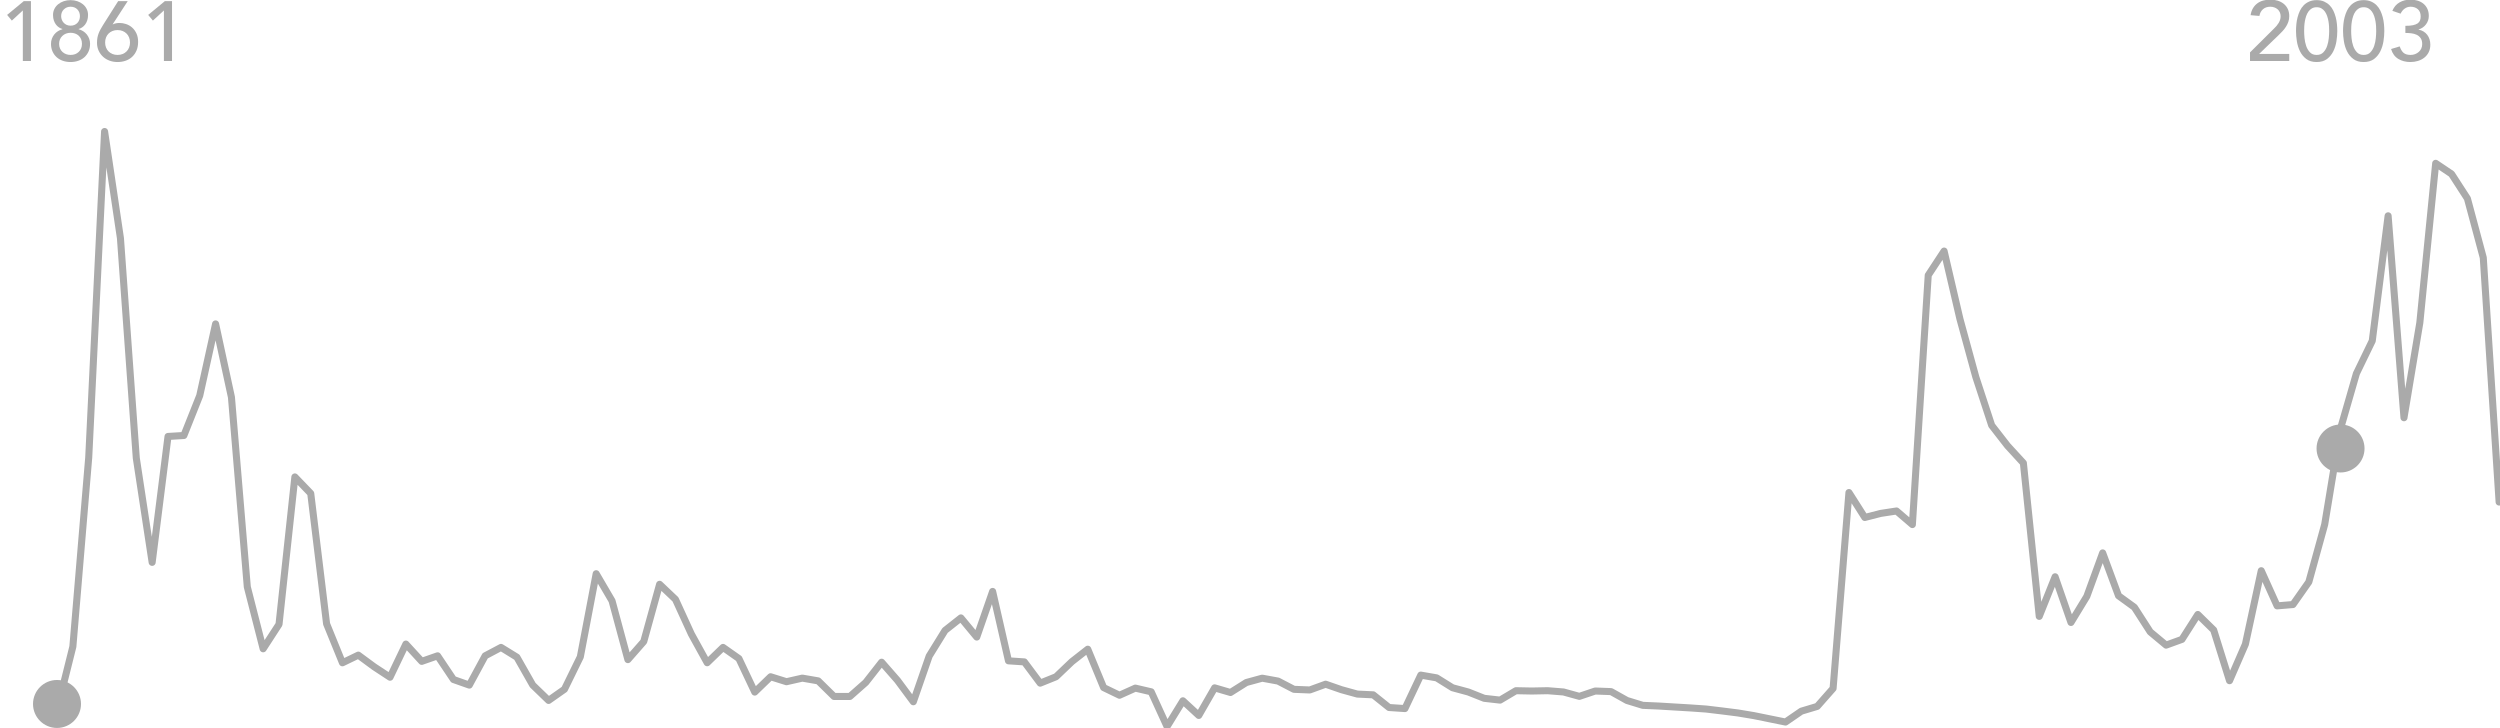
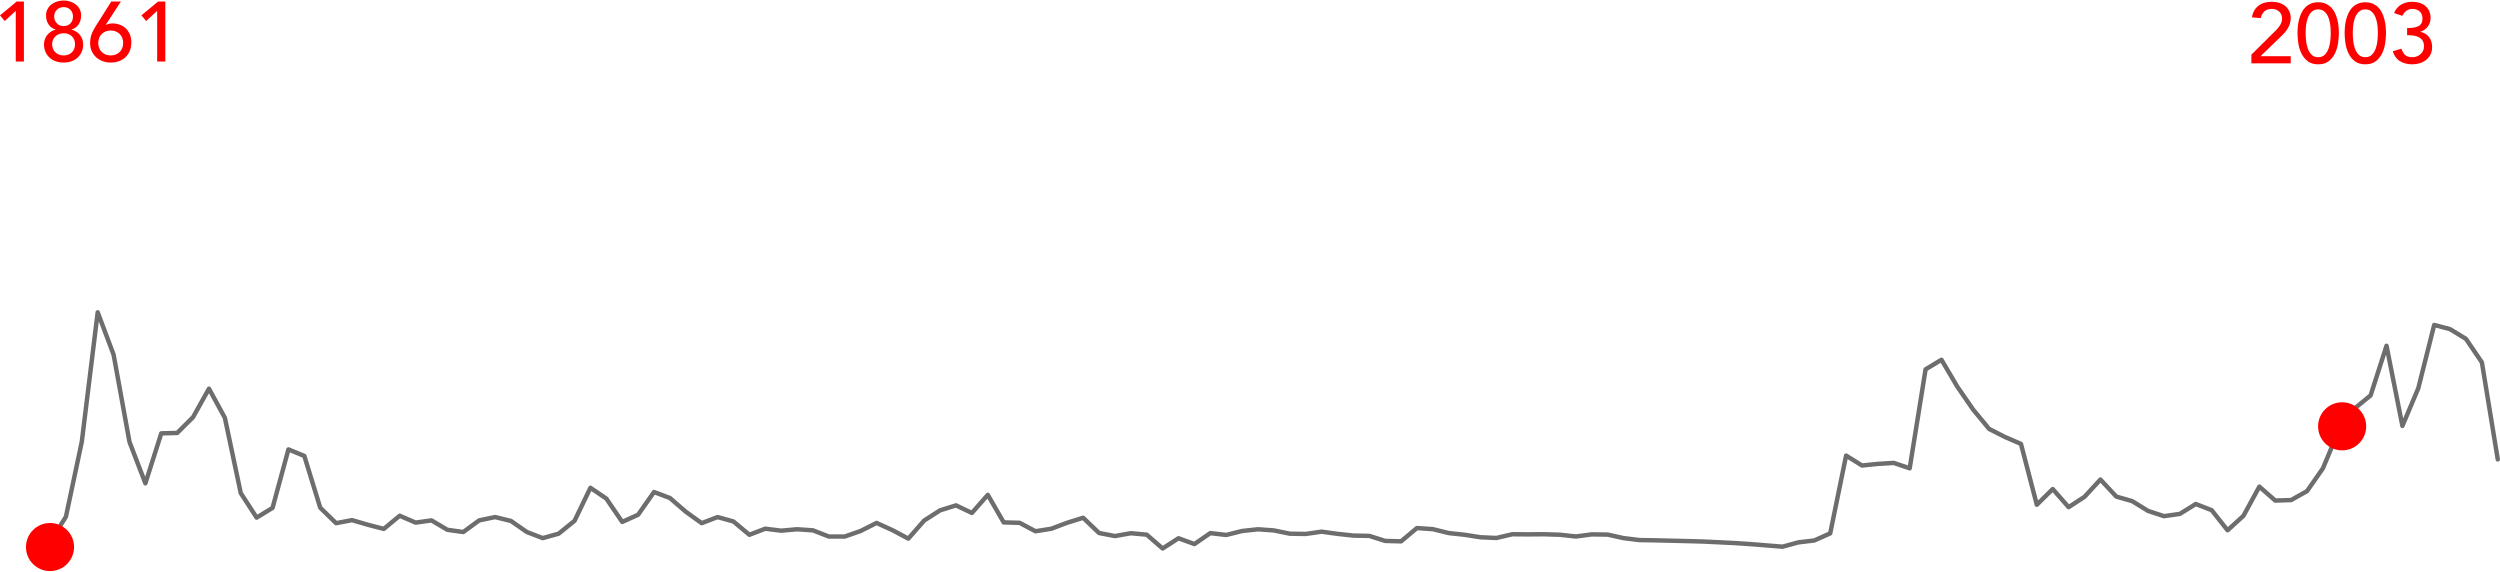
- <svg xmlns="http://www.w3.org/2000/svg" version="1.1" id="Layer_1" x="0px" y="0px" width="1418.853px" height="412.842px" viewBox="0 0 1418.853 412.842" enable-background="new 0 0 1418.853 412.842" xml:space="preserve">
-   <path id="Oil_price__x28_Real_US_x24__x2C__2015_x29_" fill="none" stroke="#AAAAAA" stroke-width="4" stroke-linecap="round" stroke-linejoin="round" stroke-miterlimit="10" d="  M32.353,403.042l9-36.06l9-107.34l9-185.01l9,60.54l9,124.83l9,59.16l9-71.46l9-0.54l9-22.62l9-40.71l9,41.61l9,107.64l9,35.13  l9-13.89l9-83.64l9,9.36l9,74.01l9,22.11l9-4.35l9,6.63l9,5.91l9-18.81l9,9.81l9-3.15l9,13.44l9,3.18l9-16.62l9-4.77l9,5.55l9,15.84  l9,8.7l9-6.33l9-18.39l9-47.19l9,15.39l9,33.36l9-10.26l9-32.49l9,8.55l9,19.65l9,16.32l9-8.7l9,6.33l9,19.02l9-8.7l9,2.82l9-2.04  l9,1.56l9,8.85h9l9-7.95l9-11.49l9,10.29l9,12.15l9-25.92l9-14.55l9-7.11l9,10.86l9-25.89l9,39.39l9,0.6l9,12.06l9-3.63l9-8.58  l9-7.05l9,21.78l9,4.35l9-4.05l9,2.1l9,19.71l9-14.61l9,8.31l9-15.66l9,2.64l9-5.67l9-2.46l9,1.65l9,4.68l9,0.36l9-3.27l9,3.12  l9,2.49l9,0.42l9,7.2l9,0.6l9-18.99l9,1.56l9,5.61l9,2.43l9,3.57l9,1.02l9-5.34l9,0.18l9-0.18l9,0.72l9,2.49l9-3.03l9,0.33l9,5.04  l9,2.76l9,0.39l9,0.54l9,0.54l9,0.63l9,1.08l9,1.14l9,1.5l9,1.83l9,1.83l9-6.18l9-2.7l9-10.2l9-111.18l9,14.16l9-2.31l9-1.38l9,7.71  l9-141.51l9-13.71l9,38.58l9,32.88l9,27.45l9,11.58l9,9.81l9,87.03l9-22.47l9,25.92l9-14.79l9-24.69l9,24.33l9,6.54l9,13.98l9,7.5  l9-3.27l9-14.13l9,8.82l9,28.77l9-20.73l9-41.7l9,19.95l9-0.75l9-12.81l9-32.61l9-54.48l9-31.2l9-18.57l9-70.95l9,114.6l9-53.94  l9-90.45l9,6.06l9,13.92l9,33.54l9,138.72" />
+ <svg xmlns="http://www.w3.org/2000/svg" version="1.1" id="Layer_1" x="0px" y="0px" width="1415.58px" height="323.363px" viewBox="4.032 -0.216 1415.58 323.363" enable-background="new 4.032 -0.216 1415.58 323.363" xml:space="preserve">
+   <path id="Oil_price__x28_Real_US_x24__x2C__2015_x29_" fill="none" stroke="#6D6D6D" stroke-width="2.517" stroke-linecap="round" stroke-linejoin="round" stroke-miterlimit="10" d="  M32.353,306.665l9-14.278l9-42.503l9-73.257l9,23.972l9,49.428l9,23.425l9-28.295l9-0.214l9-8.957l9-16.12l9,16.476l9,42.621  l9,13.91l9-5.5l9-33.118l9,3.706l9,29.305l9,8.755l9-1.722l9,2.625l9,2.34l9-7.448l9,3.884l9-1.247l9,5.322l9,1.259l9-6.581l9-1.889  l9,2.198l9,6.272l9,3.445l9-2.506l9-7.282l9-18.685l9,6.094l9,13.209l9-4.063l9-12.865l9,3.385l9,7.781l9,6.462l9-3.445l9,2.506  l9,7.531l9-3.445l9,1.117l9-0.808l9,0.618l9,3.504h9l9-3.148l9-4.55l9,4.074l9,4.811l9-10.263l9-5.761l9-2.815l9,4.3l9-10.251  l9,15.597l9,0.238l9,4.775l9-1.437l9-3.397l9-2.792l9,8.624l9,1.722l9-1.604l9,0.832l9,7.804l9-5.785l9,3.29l9-6.201l9,1.045  l9-2.245l9-0.974l9,0.653l9,1.853l9,0.143l9-1.295l9,1.235l9,0.986l9,0.166l9,2.851l9,0.238l9-7.519l9,0.618l9,2.221l9,0.962  l9,1.414l9,0.404l9-2.114l9,0.071l9-0.071l9,0.285l9,0.986l9-1.2l9,0.131l9,1.996l9,1.093l9,0.154l9,0.214l9,0.214l9,0.249l9,0.428  l9,0.451l9,0.594l9,0.725l9,0.725l9-2.447l9-1.069l9-4.039l9-44.023l9,5.607l9-0.915l9-0.546l9,3.053l9-56.033l9-5.429l9,15.276  l9,13.019l9,10.869l9,4.585l9,3.884l9,34.461l9-8.897l9,10.263l9-5.856l9-9.776l9,9.634l9,2.59l9,5.536l9,2.97l9-1.295l9-5.595  l9,3.492l9,11.392l9-8.208l9-16.512l9,7.899l9-0.297l9-5.072l9-12.912l9-21.572l9-12.354l9-7.353l9-28.093l9,45.377l9-21.358  l9-35.815l9,2.4l9,5.512l9,13.281l9,54.928" />
  <g>
-     <path fill="#AAAAAA" d="M1276.972,29.736l13.632-13.536c0.48-0.448,0.943-0.936,1.393-1.464c0.447-0.528,0.847-1.08,1.199-1.656   c0.353-0.576,0.632-1.184,0.841-1.824c0.207-0.64,0.312-1.312,0.312-2.016c0-0.832-0.152-1.584-0.456-2.256   c-0.305-0.672-0.72-1.24-1.248-1.704c-0.528-0.463-1.152-0.823-1.872-1.08c-0.72-0.256-1.48-0.384-2.28-0.384   c-1.664,0-3.04,0.464-4.128,1.392c-1.088,0.928-1.775,2.208-2.063,3.84l-4.992-0.432c0.224-1.503,0.664-2.808,1.32-3.912   c0.655-1.104,1.472-2.023,2.447-2.76c0.977-0.736,2.096-1.279,3.36-1.632c1.264-0.352,2.632-0.528,4.104-0.528   c1.471,0,2.855,0.2,4.151,0.6c1.296,0.4,2.432,0.992,3.408,1.776c0.976,0.785,1.744,1.76,2.304,2.928   c0.56,1.168,0.841,2.537,0.841,4.104c0,1.121-0.169,2.168-0.505,3.144c-0.336,0.977-0.775,1.896-1.319,2.76   c-0.545,0.864-1.169,1.68-1.872,2.448c-0.704,0.768-1.44,1.52-2.208,2.256l-11.185,10.8h17.089v4.032h-22.272V29.736z" />
-     <path fill="#AAAAAA" d="M1303.084,17.64c0-1.248,0.063-2.544,0.192-3.888c0.127-1.344,0.359-2.664,0.695-3.96   c0.337-1.296,0.784-2.536,1.345-3.72c0.56-1.184,1.279-2.215,2.16-3.096c0.879-0.88,1.92-1.584,3.119-2.112   c1.2-0.528,2.6-0.792,4.2-0.792c1.6,0,3,0.264,4.2,0.792s2.239,1.232,3.12,2.112c0.88,0.88,1.6,1.912,2.16,3.096   c0.56,1.184,1.008,2.424,1.344,3.72c0.336,1.296,0.567,2.616,0.696,3.96c0.127,1.344,0.191,2.64,0.191,3.888   c0,1.792-0.16,3.713-0.479,5.76c-0.32,2.048-0.912,3.953-1.776,5.712c-0.864,1.76-2.057,3.216-3.576,4.368   c-1.52,1.152-3.479,1.728-5.88,1.728c-2.399,0-4.36-0.576-5.88-1.728c-1.521-1.152-2.712-2.608-3.576-4.368   c-0.863-1.759-1.456-3.664-1.775-5.712C1303.245,21.353,1303.084,19.432,1303.084,17.64z M1307.693,17.64   c0,1.121,0.071,2.448,0.216,3.984c0.144,1.536,0.456,3.016,0.936,4.44c0.48,1.424,1.192,2.632,2.137,3.624   c0.943,0.992,2.215,1.488,3.815,1.488c1.6,0,2.872-0.496,3.816-1.488c0.943-0.992,1.656-2.2,2.136-3.624   c0.48-1.424,0.792-2.904,0.937-4.44c0.144-1.536,0.216-2.864,0.216-3.984c0-0.768-0.024-1.639-0.072-2.616   c-0.048-0.976-0.16-1.968-0.336-2.976c-0.177-1.008-0.425-1.984-0.744-2.928c-0.32-0.943-0.744-1.792-1.271-2.544   c-0.528-0.751-1.177-1.352-1.944-1.8c-0.769-0.448-1.68-0.672-2.736-0.672c-1.056,0-1.968,0.224-2.735,0.672   c-0.769,0.448-1.416,1.048-1.944,1.8c-0.528,0.752-0.952,1.601-1.272,2.544c-0.32,0.944-0.568,1.92-0.743,2.928   c-0.177,1.008-0.288,2-0.337,2.976C1307.716,16,1307.693,16.872,1307.693,17.64z" />
-     <path fill="#AAAAAA" d="M1329.772,17.64c0-1.248,0.063-2.544,0.192-3.888c0.127-1.344,0.359-2.664,0.695-3.96   c0.337-1.296,0.784-2.536,1.345-3.72c0.56-1.184,1.279-2.215,2.16-3.096c0.879-0.88,1.92-1.584,3.119-2.112   c1.2-0.528,2.6-0.792,4.2-0.792c1.6,0,3,0.264,4.2,0.792s2.239,1.232,3.12,2.112c0.88,0.88,1.6,1.912,2.16,3.096   c0.56,1.184,1.008,2.424,1.344,3.72c0.336,1.296,0.567,2.616,0.696,3.96c0.127,1.344,0.191,2.64,0.191,3.888   c0,1.792-0.16,3.713-0.479,5.76c-0.32,2.048-0.912,3.953-1.776,5.712c-0.864,1.76-2.057,3.216-3.576,4.368   c-1.52,1.152-3.479,1.728-5.88,1.728c-2.399,0-4.36-0.576-5.88-1.728c-1.521-1.152-2.712-2.608-3.576-4.368   c-0.863-1.759-1.456-3.664-1.775-5.712C1329.932,21.353,1329.772,19.432,1329.772,17.64z M1334.38,17.64   c0,1.121,0.071,2.448,0.216,3.984c0.144,1.536,0.456,3.016,0.936,4.44c0.48,1.424,1.192,2.632,2.137,3.624   c0.943,0.992,2.215,1.488,3.815,1.488c1.6,0,2.872-0.496,3.816-1.488c0.943-0.992,1.656-2.2,2.136-3.624   c0.48-1.424,0.792-2.904,0.937-4.44c0.144-1.536,0.216-2.864,0.216-3.984c0-0.768-0.024-1.639-0.072-2.616   c-0.048-0.976-0.16-1.968-0.336-2.976c-0.177-1.008-0.425-1.984-0.744-2.928c-0.32-0.943-0.744-1.792-1.271-2.544   c-0.528-0.751-1.177-1.352-1.944-1.8c-0.769-0.448-1.68-0.672-2.736-0.672c-1.056,0-1.968,0.224-2.735,0.672   c-0.769,0.448-1.416,1.048-1.944,1.8c-0.528,0.752-0.952,1.601-1.272,2.544c-0.32,0.944-0.568,1.92-0.743,2.928   c-0.177,1.008-0.288,2-0.337,2.976C1334.404,16,1334.38,16.872,1334.38,17.64z" />
-     <path fill="#AAAAAA" d="M1361.931,26.328c0.542,1.632,1.268,2.849,2.176,3.648c0.909,0.8,2.256,1.2,4.041,1.2   c0.893,0,1.729-0.151,2.511-0.456c0.78-0.304,1.474-0.72,2.08-1.248c0.605-0.528,1.083-1.167,1.435-1.92   c0.351-0.751,0.526-1.591,0.526-2.52c0-1.408-0.296-2.536-0.888-3.384c-0.593-0.848-1.353-1.488-2.28-1.92   c-0.929-0.432-1.952-0.712-3.072-0.84c-1.12-0.127-2.225-0.192-3.312-0.192v-4.032c1.759,0,3.199-0.12,4.319-0.36   c1.12-0.24,2-0.583,2.641-1.032c0.64-0.448,1.087-1.008,1.344-1.68c0.256-0.672,0.384-1.423,0.384-2.256   c0-1.824-0.544-3.2-1.632-4.128c-1.088-0.928-2.448-1.392-4.08-1.392c-1.248,0-2.376,0.36-3.384,1.08   c-1.008,0.72-1.769,1.672-2.28,2.856l-4.704-1.584c0.896-2.176,2.264-3.784,4.104-4.824c1.84-1.04,3.896-1.56,6.168-1.56   c1.375,0,2.695,0.185,3.96,0.552c1.264,0.368,2.376,0.936,3.336,1.704c0.96,0.768,1.72,1.736,2.28,2.904   c0.56,1.168,0.84,2.537,0.84,4.104c0,1.792-0.536,3.392-1.608,4.8c-1.072,1.409-2.472,2.369-4.2,2.88v0.096   c1.057,0.192,2,0.544,2.832,1.056c0.832,0.512,1.536,1.152,2.112,1.92s1.008,1.625,1.296,2.568c0.288,0.944,0.433,1.944,0.433,3   c0,1.632-0.312,3.064-0.937,4.296s-1.456,2.256-2.496,3.072s-2.24,1.433-3.6,1.848c-1.36,0.416-2.793,0.624-4.296,0.624   c-2.593,0-4.872-0.592-6.841-1.776c-1.968-1.183-3.336-3.055-4.104-5.616L1361.931,26.328z" />
+     <path fill="#FF0000" d="M12.96,5.928l-6.24,5.76L4.032,8.472l9.456-7.824h4.08v33.984H12.96V5.928z" />
+     <path fill="#FF0000" d="M40.032,35.208c-1.536,0-2.984-0.233-4.344-0.696c-1.36-0.463-2.536-1.144-3.528-2.04   s-1.775-1.983-2.352-3.264c-0.576-1.28-0.864-2.72-0.864-4.32c0-1.056,0.168-2.032,0.504-2.928s0.792-1.704,1.368-2.424   s1.256-1.327,2.04-1.824c0.784-0.496,1.64-0.872,2.568-1.128V16.44c-0.641-0.16-1.28-0.448-1.92-0.864   c-0.641-0.416-1.209-0.943-1.704-1.584c-0.497-0.64-0.905-1.416-1.225-2.328s-0.479-1.96-0.479-3.144c0-1.28,0.264-2.44,0.792-3.48   c0.527-1.04,1.248-1.928,2.16-2.664s1.968-1.304,3.168-1.704c1.199-0.4,2.472-0.6,3.815-0.6c1.345,0,2.616,0.2,3.816,0.6   c1.2,0.4,2.256,0.968,3.168,1.704C47.929,3.112,48.648,4,49.177,5.04c0.527,1.04,0.792,2.2,0.792,3.48   c0,1.184-0.161,2.232-0.48,3.144c-0.32,0.912-0.729,1.688-1.224,2.328c-0.497,0.641-1.064,1.168-1.704,1.584   c-0.641,0.417-1.28,0.705-1.92,0.864v0.144c0.928,0.256,1.783,0.632,2.567,1.128c0.784,0.497,1.465,1.104,2.04,1.824   c0.576,0.72,1.032,1.529,1.368,2.424c0.336,0.896,0.504,1.872,0.504,2.928c0,1.601-0.288,3.041-0.863,4.32   c-0.576,1.28-1.361,2.368-2.353,3.264c-0.992,0.896-2.168,1.577-3.527,2.04C43.016,34.975,41.568,35.208,40.032,35.208z    M40.032,31.176c1.92,0,3.48-0.583,4.681-1.752c1.199-1.168,1.8-2.68,1.8-4.536c0-1.023-0.168-1.927-0.504-2.712   c-0.336-0.784-0.801-1.44-1.393-1.968c-0.592-0.528-1.28-0.928-2.063-1.2c-0.785-0.271-1.625-0.408-2.521-0.408   c-1.889,0.033-3.44,0.632-4.655,1.8c-1.217,1.168-1.824,2.664-1.824,4.488c0,0.992,0.175,1.88,0.527,2.664   c0.353,0.785,0.824,1.44,1.416,1.968s1.28,0.936,2.064,1.224C38.344,31.032,39.169,31.176,40.032,31.176z M34.704,9.192   c0,0.672,0.12,1.328,0.36,1.968c0.24,0.641,0.584,1.208,1.032,1.704c0.447,0.497,1,0.905,1.656,1.224   c0.655,0.32,1.416,0.48,2.279,0.48c0.896,0,1.672-0.151,2.328-0.456c0.655-0.304,1.208-0.704,1.656-1.2   c0.447-0.496,0.783-1.063,1.008-1.704c0.224-0.64,0.336-1.312,0.336-2.016c0-1.567-0.488-2.856-1.464-3.864   c-0.977-1.008-2.265-1.512-3.864-1.512c-1.472,0-2.729,0.497-3.768,1.488C35.225,6.296,34.704,7.592,34.704,9.192z" />
+     <path fill="#FF0000" d="M63.936,13.8h0.192c1.056-0.511,2.304-0.768,3.744-0.768c1.216,0,2.448,0.208,3.696,0.624   c1.248,0.417,2.376,1.064,3.384,1.944c1.008,0.881,1.831,2,2.472,3.36c0.64,1.36,0.96,2.968,0.96,4.824   c0,1.889-0.312,3.544-0.936,4.968s-1.464,2.616-2.521,3.576c-1.056,0.96-2.288,1.68-3.695,2.16c-1.409,0.48-2.913,0.72-4.513,0.72   c-1.601,0-3.104-0.257-4.512-0.768c-1.408-0.512-2.64-1.248-3.696-2.208s-1.896-2.112-2.52-3.456s-0.937-2.848-0.937-4.512   c0-1.056,0.08-2.016,0.24-2.88s0.392-1.688,0.696-2.472s0.663-1.552,1.08-2.304c0.415-0.751,0.88-1.543,1.392-2.376l8.592-13.584   h5.424L63.936,13.8z M59.664,24.12c0,1.025,0.168,1.968,0.504,2.832c0.336,0.864,0.816,1.608,1.44,2.232s1.367,1.112,2.231,1.464   c0.864,0.353,1.824,0.528,2.88,0.528c1.057,0,2.017-0.175,2.88-0.528c0.864-0.352,1.608-0.84,2.232-1.464s1.104-1.368,1.44-2.232   c0.336-0.864,0.504-1.807,0.504-2.832c0-1.023-0.168-1.968-0.504-2.832c-0.337-0.864-0.816-1.608-1.44-2.232   s-1.368-1.111-2.232-1.464c-0.863-0.352-1.823-0.528-2.88-0.528c-1.056,0-2.016,0.176-2.88,0.528   c-0.864,0.353-1.607,0.84-2.231,1.464s-1.104,1.368-1.44,2.232C59.832,22.152,59.664,23.096,59.664,24.12z" />
+     <path fill="#FF0000" d="M93.023,5.928l-6.24,5.76l-2.688-3.216l9.456-7.824h4.08v33.984h-4.608V5.928z" />
  </g>
+   <circle fill="#FF0000" cx="32.353" cy="309.532" r="13.615" />
  <g>
-     <path fill="#AAAAAA" d="M12.96,5.928l-6.24,5.76L4.032,8.472l9.456-7.824h4.08v33.984H12.96V5.928z" />
-     <path fill="#AAAAAA" d="M40.032,35.208c-1.536,0-2.984-0.233-4.344-0.696c-1.36-0.463-2.536-1.144-3.528-2.04   c-0.992-0.896-1.775-1.983-2.352-3.264c-0.576-1.28-0.864-2.72-0.864-4.32c0-1.056,0.168-2.032,0.504-2.928   c0.336-0.896,0.792-1.704,1.368-2.424c0.576-0.72,1.256-1.327,2.04-1.824c0.784-0.496,1.64-0.872,2.568-1.128V16.44   c-0.641-0.16-1.28-0.448-1.92-0.864c-0.641-0.416-1.209-0.943-1.704-1.584c-0.497-0.64-0.905-1.416-1.225-2.328   c-0.32-0.912-0.479-1.96-0.479-3.144c0-1.28,0.264-2.44,0.792-3.48c0.527-1.04,1.248-1.928,2.16-2.664   c0.912-0.736,1.968-1.304,3.168-1.704c1.199-0.4,2.472-0.6,3.815-0.6c1.345,0,2.616,0.2,3.816,0.6c1.2,0.4,2.256,0.968,3.168,1.704   C47.929,3.112,48.648,4,49.177,5.04c0.527,1.04,0.792,2.2,0.792,3.48c0,1.184-0.161,2.232-0.48,3.144   c-0.32,0.912-0.729,1.688-1.224,2.328c-0.497,0.641-1.064,1.168-1.704,1.584c-0.641,0.417-1.28,0.705-1.92,0.864v0.144   c0.928,0.256,1.783,0.632,2.567,1.128c0.784,0.497,1.465,1.104,2.04,1.824c0.576,0.72,1.032,1.529,1.368,2.424   c0.336,0.896,0.504,1.872,0.504,2.928c0,1.601-0.288,3.041-0.863,4.32c-0.576,1.28-1.361,2.368-2.353,3.264   c-0.992,0.896-2.168,1.577-3.527,2.04C43.016,34.975,41.568,35.208,40.032,35.208z M40.032,31.176c1.92,0,3.48-0.583,4.681-1.752   c1.199-1.168,1.8-2.68,1.8-4.536c0-1.023-0.168-1.927-0.504-2.712c-0.336-0.784-0.801-1.44-1.393-1.968   c-0.592-0.528-1.28-0.928-2.063-1.2c-0.785-0.271-1.625-0.408-2.521-0.408c-1.889,0.033-3.44,0.632-4.655,1.8   c-1.217,1.168-1.824,2.664-1.824,4.488c0,0.992,0.175,1.88,0.527,2.664c0.353,0.785,0.824,1.44,1.416,1.968   c0.592,0.528,1.28,0.936,2.064,1.224C38.344,31.032,39.169,31.176,40.032,31.176z M34.704,9.192c0,0.672,0.12,1.328,0.36,1.968   c0.24,0.641,0.584,1.208,1.032,1.704c0.447,0.497,1,0.905,1.656,1.224c0.655,0.32,1.416,0.48,2.279,0.48   c0.896,0,1.672-0.151,2.328-0.456c0.655-0.304,1.208-0.704,1.656-1.2c0.447-0.496,0.783-1.063,1.008-1.704   c0.224-0.64,0.336-1.312,0.336-2.016c0-1.567-0.488-2.856-1.464-3.864c-0.977-1.008-2.265-1.512-3.864-1.512   c-1.472,0-2.729,0.497-3.768,1.488C35.225,6.296,34.704,7.592,34.704,9.192z" />
-     <path fill="#AAAAAA" d="M63.936,13.8h0.192c1.056-0.511,2.304-0.768,3.744-0.768c1.216,0,2.448,0.208,3.696,0.624   c1.248,0.417,2.376,1.064,3.384,1.944c1.008,0.881,1.831,2,2.472,3.36c0.64,1.36,0.96,2.968,0.96,4.824   c0,1.889-0.312,3.544-0.936,4.968c-0.624,1.424-1.464,2.616-2.521,3.576c-1.056,0.96-2.288,1.68-3.695,2.16   c-1.409,0.48-2.913,0.72-4.513,0.72c-1.601,0-3.104-0.257-4.512-0.768c-1.408-0.512-2.64-1.248-3.696-2.208   c-1.056-0.96-1.896-2.112-2.52-3.456c-0.624-1.344-0.937-2.848-0.937-4.512c0-1.056,0.08-2.016,0.24-2.88   c0.16-0.864,0.392-1.688,0.696-2.472c0.304-0.784,0.663-1.552,1.08-2.304c0.415-0.751,0.88-1.543,1.392-2.376l8.592-13.584h5.424   L63.936,13.8z M59.664,24.12c0,1.025,0.168,1.968,0.504,2.832c0.336,0.864,0.816,1.608,1.44,2.232   c0.624,0.624,1.367,1.112,2.231,1.464c0.864,0.353,1.824,0.528,2.88,0.528c1.057,0,2.017-0.175,2.88-0.528   c0.864-0.352,1.608-0.84,2.232-1.464c0.624-0.624,1.104-1.368,1.44-2.232c0.336-0.864,0.504-1.807,0.504-2.832   c0-1.023-0.168-1.968-0.504-2.832c-0.337-0.864-0.816-1.608-1.44-2.232s-1.368-1.111-2.232-1.464   c-0.863-0.352-1.823-0.528-2.88-0.528c-1.056,0-2.016,0.176-2.88,0.528c-0.864,0.353-1.607,0.84-2.231,1.464   s-1.104,1.368-1.44,2.232C59.832,22.152,59.664,23.096,59.664,24.12z" />
-     <path fill="#AAAAAA" d="M93.023,5.928l-6.24,5.76l-2.688-3.216l9.456-7.824h4.08v33.984h-4.608V5.928z" />
+     <path fill="#FF0000" d="M1278.84,30.736l13.632-13.536c0.48-0.448,0.943-0.936,1.393-1.464c0.447-0.528,0.847-1.08,1.199-1.656   c0.353-0.576,0.632-1.184,0.841-1.824c0.207-0.64,0.312-1.312,0.312-2.016c0-0.832-0.152-1.584-0.456-2.256   c-0.305-0.672-0.72-1.24-1.248-1.704c-0.528-0.463-1.152-0.823-1.872-1.08c-0.72-0.256-1.48-0.384-2.28-0.384   c-1.664,0-3.04,0.464-4.128,1.392s-1.775,2.208-2.063,3.84l-4.992-0.432c0.224-1.503,0.664-2.808,1.32-3.912   c0.655-1.104,1.472-2.023,2.447-2.76c0.977-0.736,2.096-1.279,3.36-1.632c1.264-0.352,2.632-0.528,4.104-0.528   c1.471,0,2.855,0.2,4.151,0.6s2.432,0.992,3.408,1.776c0.976,0.785,1.744,1.76,2.304,2.928c0.56,1.168,0.841,2.537,0.841,4.104   c0,1.121-0.169,2.168-0.505,3.144c-0.336,0.977-0.775,1.896-1.319,2.76c-0.545,0.864-1.169,1.68-1.872,2.448   c-0.704,0.768-1.44,1.52-2.208,2.256l-11.185,10.8h17.089v4.032h-22.272L1278.84,30.736L1278.84,30.736z" />
+     <path fill="#FF0000" d="M1304.952,18.64c0-1.248,0.063-2.544,0.192-3.888c0.127-1.344,0.359-2.664,0.695-3.96   c0.337-1.296,0.784-2.536,1.345-3.72c0.56-1.184,1.279-2.215,2.16-3.096c0.879-0.88,1.92-1.584,3.119-2.112   c1.2-0.528,2.6-0.792,4.2-0.792s3,0.264,4.2,0.792s2.239,1.232,3.12,2.112c0.88,0.88,1.6,1.912,2.16,3.096s1.008,2.424,1.344,3.72   c0.336,1.296,0.567,2.616,0.696,3.96c0.127,1.344,0.191,2.64,0.191,3.888c0,1.792-0.16,3.713-0.479,5.76   c-0.32,2.048-0.912,3.953-1.776,5.712c-0.864,1.76-2.057,3.216-3.576,4.368c-1.52,1.152-3.479,1.728-5.88,1.728   c-2.399,0-4.36-0.576-5.88-1.728c-1.521-1.152-2.712-2.608-3.576-4.368c-0.863-1.759-1.456-3.664-1.775-5.712   C1305.113,22.353,1304.952,20.432,1304.952,18.64z M1309.561,18.64c0,1.121,0.071,2.448,0.216,3.984   c0.144,1.536,0.456,3.016,0.936,4.44s1.192,2.632,2.137,3.624c0.943,0.992,2.215,1.488,3.815,1.488s2.872-0.496,3.816-1.488   c0.943-0.992,1.656-2.2,2.136-3.624s0.792-2.904,0.937-4.44c0.144-1.536,0.216-2.864,0.216-3.984c0-0.768-0.024-1.639-0.072-2.616   c-0.048-0.976-0.16-1.968-0.336-2.976c-0.177-1.008-0.425-1.984-0.744-2.928c-0.32-0.943-0.744-1.792-1.271-2.544   c-0.528-0.751-1.177-1.352-1.944-1.8c-0.769-0.448-1.68-0.672-2.736-0.672c-1.056,0-1.968,0.224-2.735,0.672   c-0.769,0.448-1.416,1.048-1.944,1.8c-0.528,0.752-0.952,1.601-1.272,2.544c-0.32,0.944-0.568,1.92-0.743,2.928   c-0.177,1.008-0.288,2-0.337,2.976C1309.584,17,1309.561,17.872,1309.561,18.64z" />
+     <path fill="#FF0000" d="M1331.64,18.64c0-1.248,0.063-2.544,0.192-3.888c0.127-1.344,0.359-2.664,0.695-3.96   c0.337-1.296,0.784-2.536,1.345-3.72c0.56-1.184,1.279-2.215,2.16-3.096c0.879-0.88,1.92-1.584,3.119-2.112   c1.2-0.528,2.6-0.792,4.2-0.792s3,0.264,4.2,0.792s2.239,1.232,3.12,2.112c0.88,0.88,1.6,1.912,2.16,3.096s1.008,2.424,1.344,3.72   c0.336,1.296,0.567,2.616,0.696,3.96c0.127,1.344,0.191,2.64,0.191,3.888c0,1.792-0.16,3.713-0.479,5.76   c-0.32,2.048-0.912,3.953-1.776,5.712c-0.864,1.76-2.057,3.216-3.576,4.368c-1.52,1.152-3.479,1.728-5.88,1.728   c-2.399,0-4.36-0.576-5.88-1.728c-1.521-1.152-2.712-2.608-3.576-4.368c-0.863-1.759-1.456-3.664-1.775-5.712   C1331.8,22.353,1331.64,20.432,1331.64,18.64z M1336.248,18.64c0,1.121,0.071,2.448,0.216,3.984   c0.144,1.536,0.456,3.016,0.936,4.44s1.192,2.632,2.137,3.624c0.943,0.992,2.215,1.488,3.815,1.488s2.872-0.496,3.816-1.488   c0.943-0.992,1.656-2.2,2.136-3.624s0.792-2.904,0.937-4.44c0.144-1.536,0.216-2.864,0.216-3.984c0-0.768-0.024-1.639-0.072-2.616   c-0.048-0.976-0.16-1.968-0.336-2.976c-0.177-1.008-0.425-1.984-0.744-2.928c-0.32-0.943-0.744-1.792-1.271-2.544   c-0.528-0.751-1.177-1.352-1.944-1.8c-0.769-0.448-1.68-0.672-2.736-0.672c-1.056,0-1.968,0.224-2.735,0.672   c-0.769,0.448-1.416,1.048-1.944,1.8c-0.528,0.752-0.952,1.601-1.272,2.544c-0.32,0.944-0.568,1.92-0.743,2.928   c-0.177,1.008-0.288,2-0.337,2.976C1336.272,17,1336.248,17.872,1336.248,18.64z" />
+     <path fill="#FF0000" d="M1363.799,27.328c0.542,1.632,1.268,2.849,2.176,3.648c0.909,0.8,2.256,1.2,4.041,1.2   c0.893,0,1.729-0.151,2.511-0.456c0.78-0.304,1.474-0.72,2.08-1.248c0.605-0.528,1.083-1.167,1.435-1.92   c0.351-0.751,0.526-1.591,0.526-2.52c0-1.408-0.296-2.536-0.888-3.384c-0.593-0.848-1.353-1.488-2.28-1.92   c-0.929-0.432-1.952-0.712-3.072-0.84c-1.12-0.127-2.225-0.192-3.312-0.192v-4.032c1.759,0,3.199-0.12,4.319-0.36   s2-0.583,2.641-1.032c0.64-0.448,1.087-1.008,1.344-1.68c0.256-0.672,0.384-1.423,0.384-2.256c0-1.824-0.544-3.2-1.632-4.128   s-2.448-1.392-4.08-1.392c-1.248,0-2.376,0.36-3.384,1.08s-1.769,1.672-2.28,2.856l-4.704-1.584   c0.896-2.176,2.264-3.784,4.104-4.824s3.896-1.56,6.168-1.56c1.375,0,2.695,0.185,3.96,0.552c1.264,0.368,2.376,0.936,3.336,1.704   c0.96,0.768,1.72,1.736,2.28,2.904s0.84,2.537,0.84,4.104c0,1.792-0.536,3.392-1.608,4.8c-1.072,1.409-2.472,2.369-4.2,2.88v0.096   c1.057,0.192,2,0.544,2.832,1.056s1.536,1.152,2.112,1.92s1.008,1.625,1.296,2.568c0.288,0.944,0.433,1.944,0.433,3   c0,1.632-0.312,3.064-0.937,4.296s-1.456,2.256-2.496,3.072s-2.24,1.433-3.6,1.848c-1.36,0.416-2.793,0.624-4.296,0.624   c-2.593,0-4.872-0.592-6.841-1.776c-1.968-1.183-3.336-3.055-4.104-5.616L1363.799,27.328z" />
  </g>
-   <circle fill="#AAAAAA" cx="1328.353" cy="254.532" r="13.615" />
-   <circle fill="#AAAAAA" cx="32.353" cy="399.532" r="13.615" />
-   <g>
- </g>
-   <g>
- </g>
-   <g>
- </g>
-   <g>
- </g>
-   <g>
- </g>
-   <g>
- </g>
-   <g>
- </g>
-   <g>
- </g>
-   <g>
- </g>
-   <g>
- </g>
-   <g>
- </g>
-   <g>
- </g>
-   <g>
- </g>
-   <g>
- </g>
-   <g>
- </g>
+   <circle fill="#FF0000" cx="1330.221" cy="241.184" r="13.615" />
</svg>
